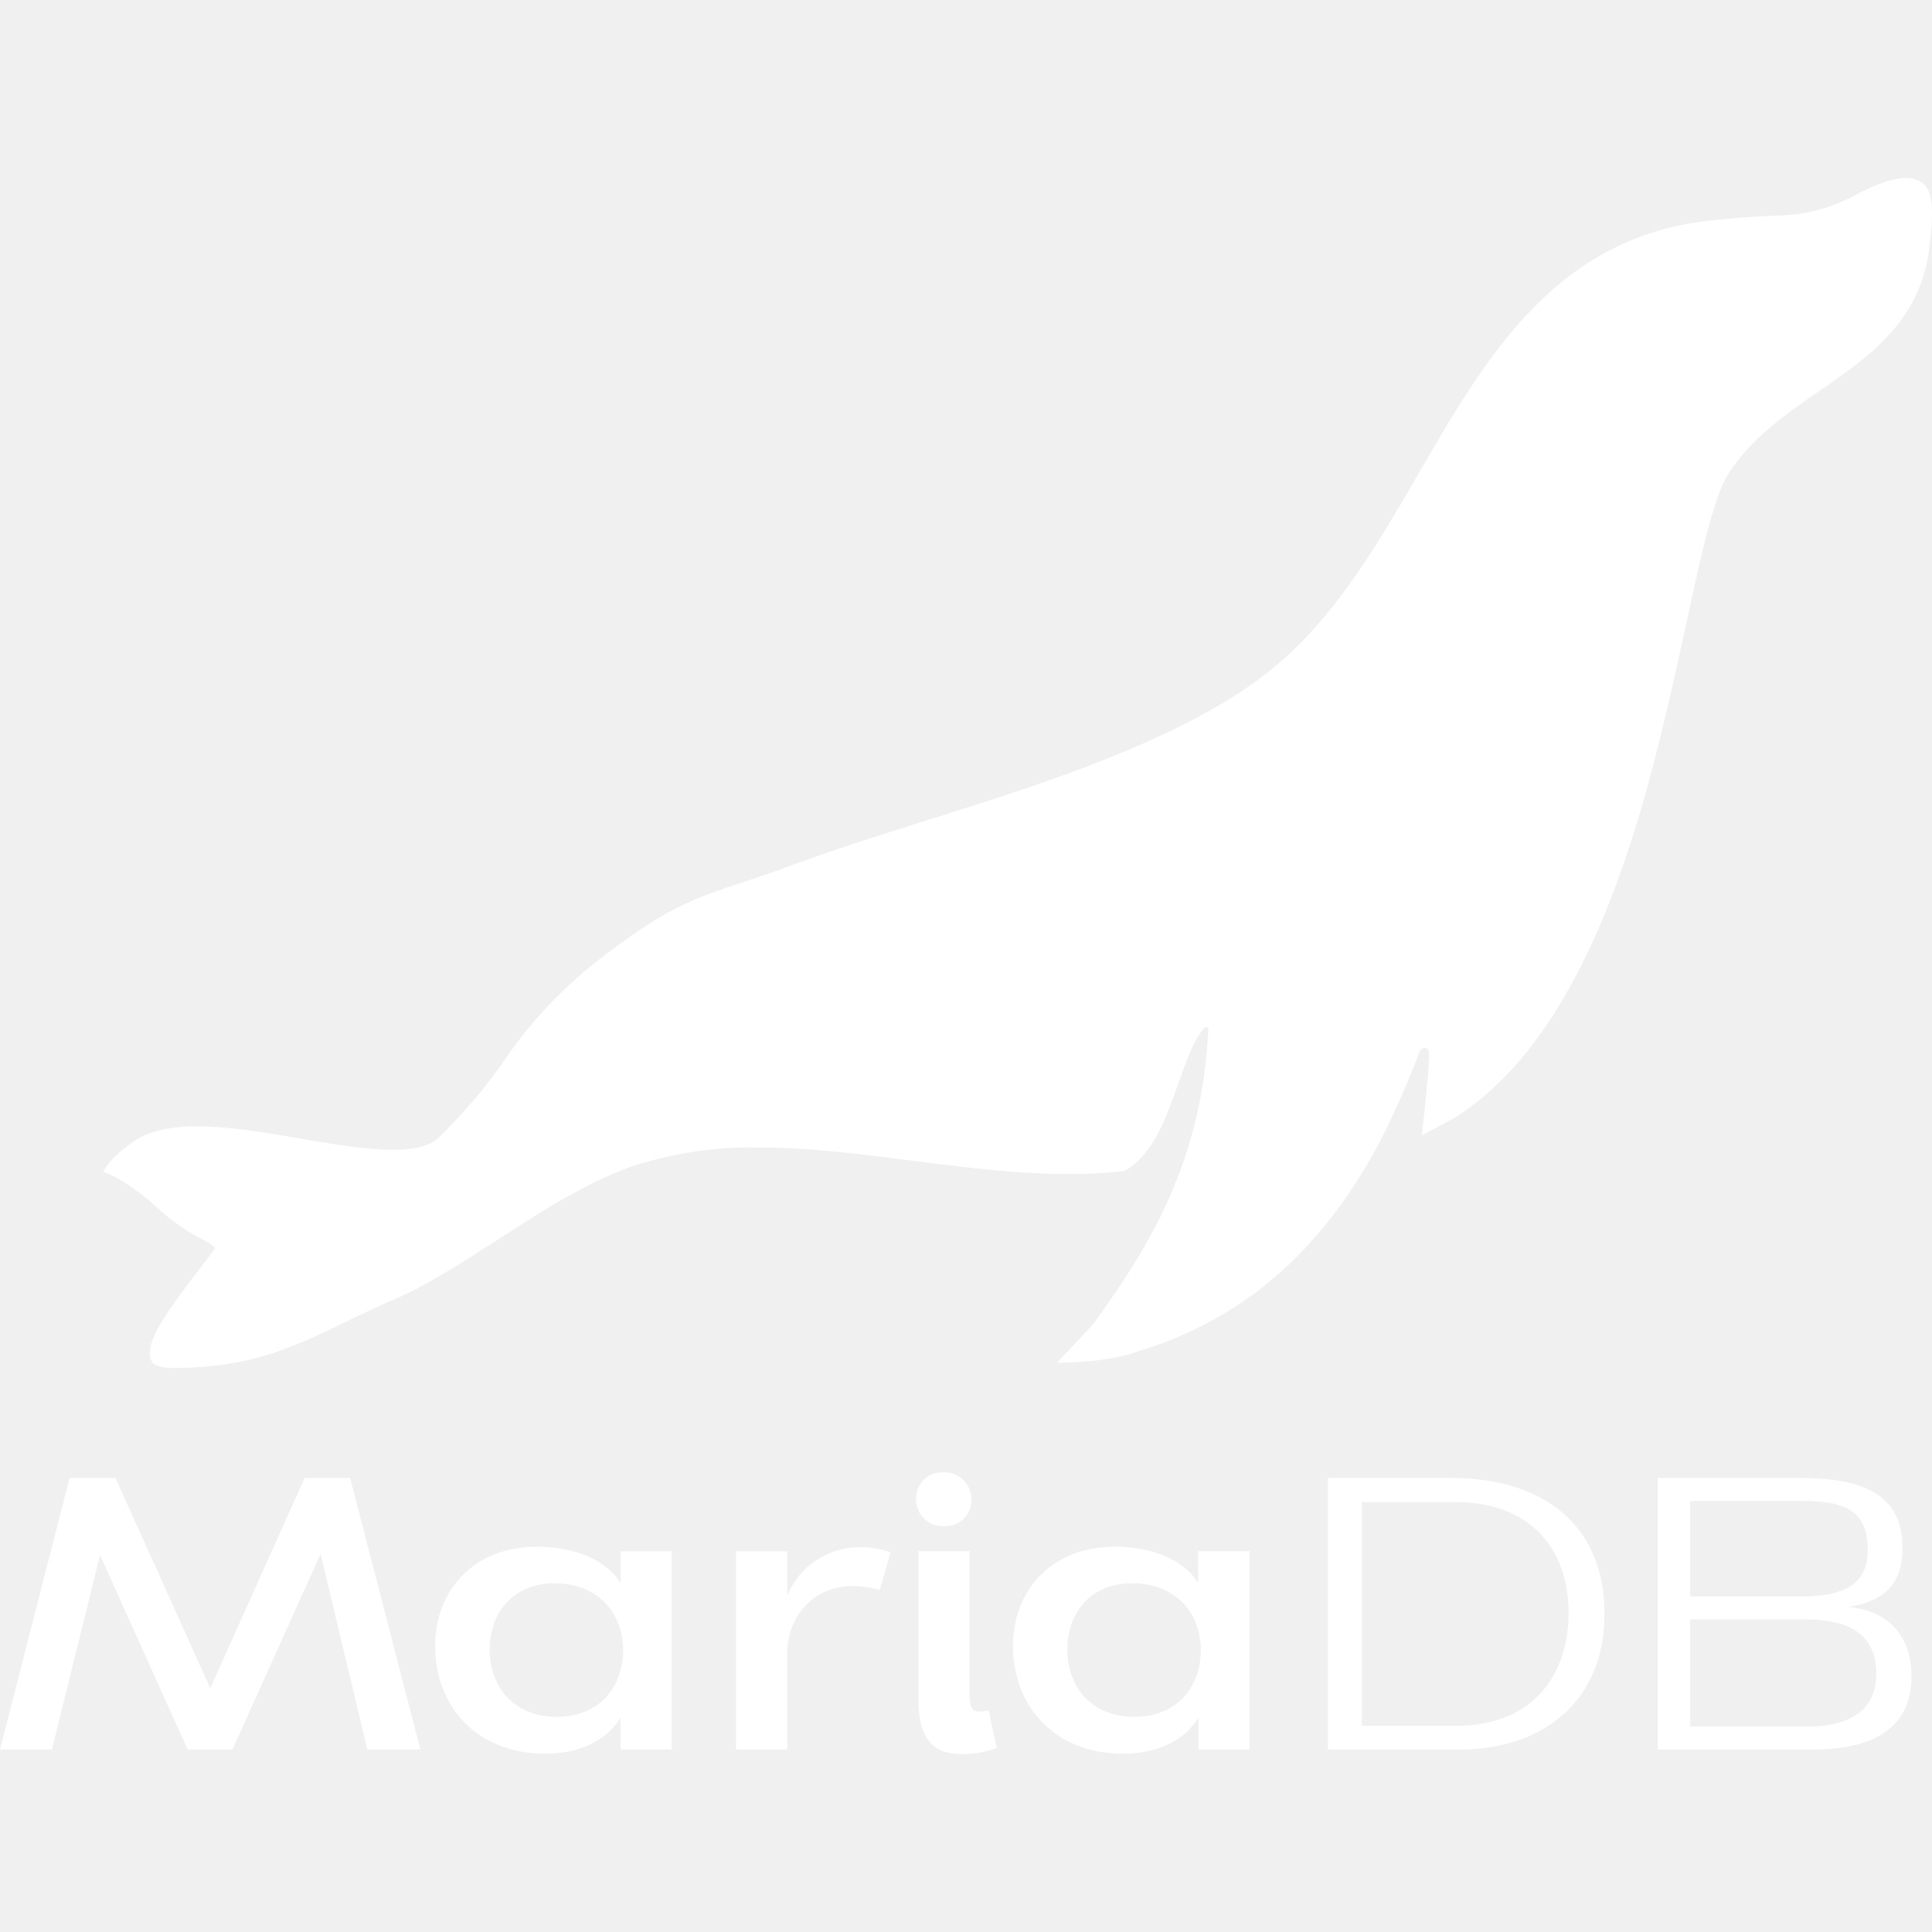
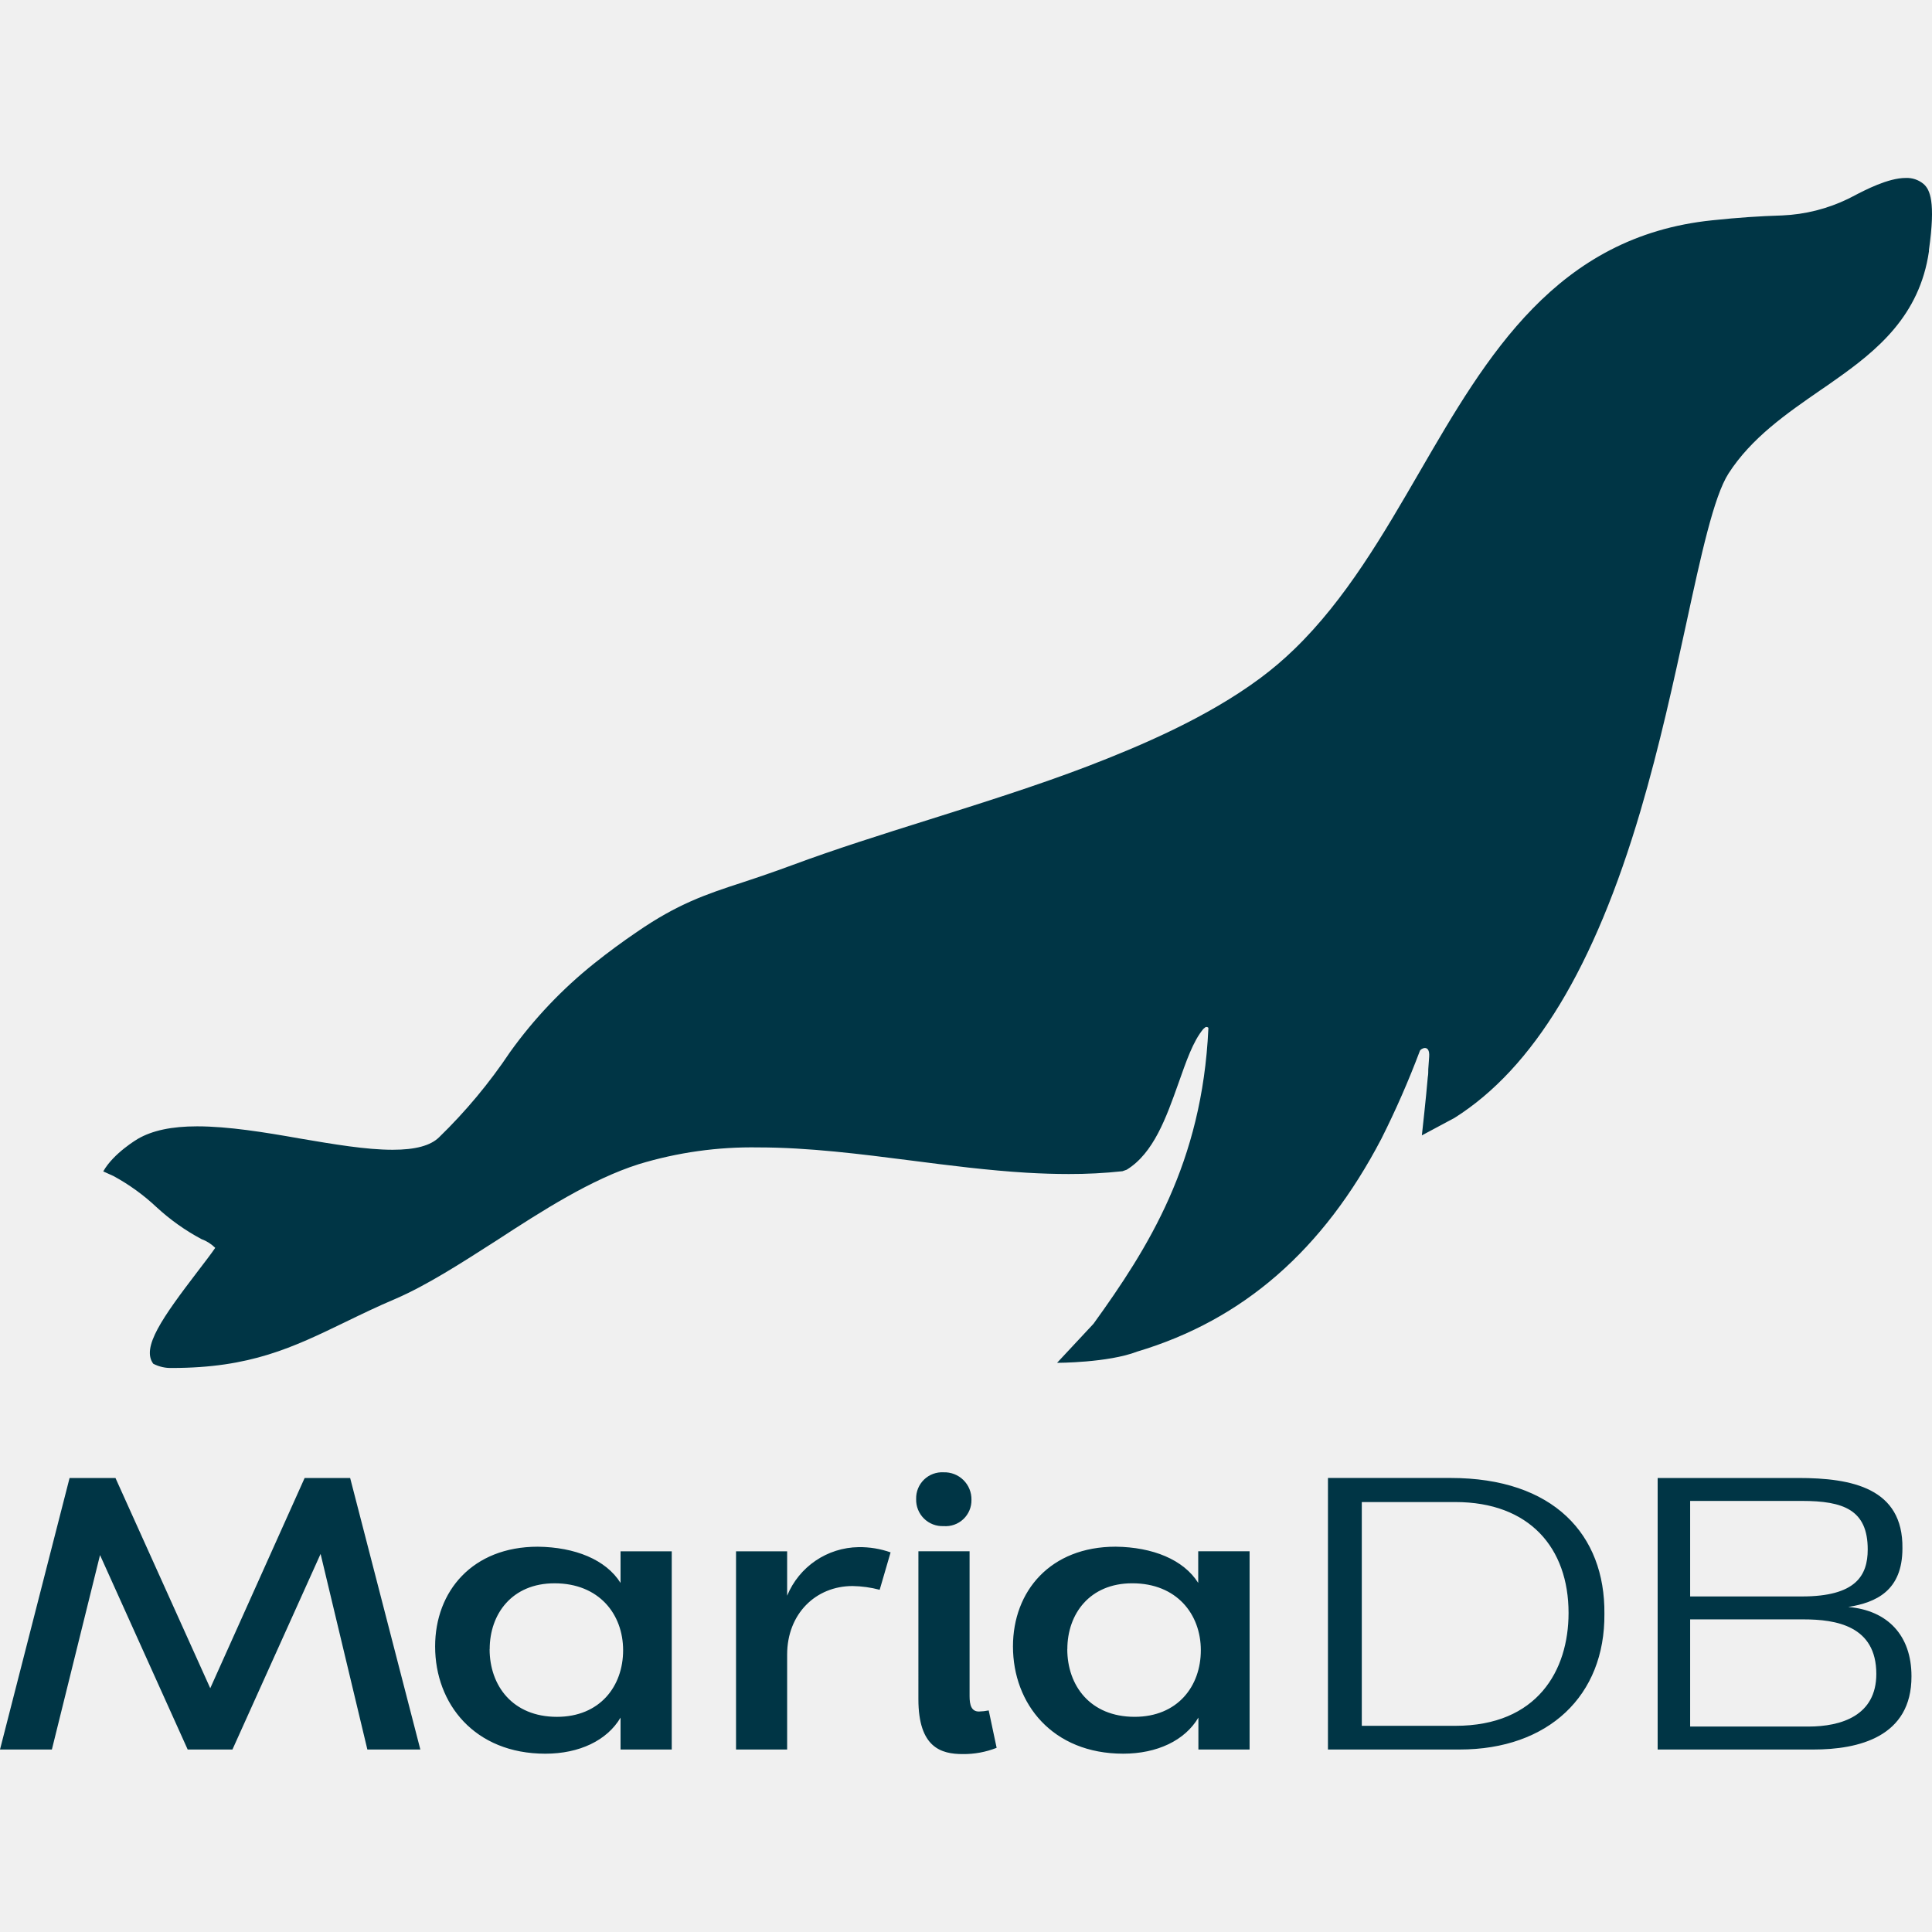
<svg xmlns="http://www.w3.org/2000/svg" viewBox="0 0 128 128">
-   <path fill="#fff" d="M127.434 12.182a1.727 1.727 0 0 0-1.174-.392c-1.168 0-2.68.793-3.495 1.218l-.322.165a11.095 11.095 0 0 1-4.365 1.1c-1.554.049-2.892.14-4.635.322-10.327 1.06-14.933 8.975-19.37 16.63-2.416 4.164-4.91 8.489-8.33 11.793a22.472 22.472 0 0 1-2.252 1.913c-3.54 2.631-7.985 4.51-11.443 5.84-3.329 1.273-6.964 2.417-10.474 3.524-3.219 1.012-6.255 1.97-9.048 3.008a96.902 96.902 0 0 1-3.275 1.14c-2.545.825-4.378 1.458-7.06 3.304a45.386 45.386 0 0 0-2.804 2.066 29.585 29.585 0 0 0-5.597 5.894 34.802 34.802 0 0 1-4.701 5.642c-.566.554-1.57.826-3.074.826-1.76 0-3.895-.363-6.154-.747-2.33-.413-4.738-.805-6.803-.805-1.677 0-2.962.273-3.92.826 0 0-1.617.942-2.298 2.16l.67.302a13.718 13.718 0 0 1 2.859 2.065 14.342 14.342 0 0 0 2.973 2.115 2.553 2.553 0 0 1 .918.582c-.281.413-.694.946-1.129 1.516-2.384 3.119-3.774 5.09-2.977 6.163a2.507 2.507 0 0 0 1.239.28c5.196 0 7.989-1.35 11.52-3.06 1.024-.495 2.066-1.004 3.305-1.528 2.065-.896 4.288-2.325 6.647-3.838 3.084-2.01 6.31-4.076 9.442-5.072a25.734 25.734 0 0 1 7.943-1.115c3.305 0 6.783.441 10.138.872 2.499.322 5.089.652 7.63.805.986.057 1.9.086 2.787.086a32.307 32.307 0 0 0 3.557-.185l.284-.1c1.781-1.094 2.617-3.444 3.425-5.717.52-1.462.96-2.775 1.652-3.61a1.054 1.054 0 0 1 .132-.11.166.166 0 0 1 .202.032v.066c-.412 8.885-3.99 14.527-7.608 19.543l-2.416 2.59s3.383 0 5.307-.744c7.024-2.099 12.324-6.725 16.181-14.103a60.185 60.185 0 0 0 2.549-5.82c.065-.165.673-.47.616.384-.021.252-.038.533-.059.827 0 .173 0 .35-.033.528-.1 1.24-.392 3.859-.392 3.859l2.169-1.162c5.229-3.304 9.26-9.97 12.318-20.343 1.272-4.321 2.205-8.613 3.027-12.392.983-4.545 1.83-8.44 2.801-9.952 1.524-2.37 3.85-3.973 6.101-5.53.306-.211.616-.414.917-.637 2.83-1.986 5.643-4.279 6.263-8.555v-.095c.45-3.189.07-4.002-.364-4.373zm-7.283 103.727h-10.327V97.92h9.315c3.56 0 6.952.67 6.902 4.66 0 2.813-1.747 3.59-3.589 3.886 2.615.224 4.188 1.892 4.188 4.586.017 4.035-3.523 4.858-6.489 4.858zm-.772-10.14c3.565 0 4.362-1.372 4.362-3.115 0-2.619-1.595-3.214-4.362-3.214h-7.402v6.328zm.099 1.52h-7.501v7.1h7.823c2.194 0 4.511-.723 4.511-3.486 0-3.19-2.665-3.615-4.833-3.615zm-31.497-9.37h8.125c6.828 0 10.24 3.764 10.19 8.994.05 5.436-3.716 8.997-9.591 8.997H87.98zm2.242 1.596v14.825h6.197c5.432 0 7.501-3.665 7.501-7.477 0-4.309-2.59-7.348-7.5-7.348zm-10.838 5.357v-2.095h3.404v13.132h-3.392v-2.114c-.896 1.52-2.739 2.391-4.982 2.391-4.684 0-7.303-3.305-7.303-7.105 0-3.664 2.479-6.609 6.804-6.609 2.454.029 4.498.855 5.469 2.4zm-8.675 4.387c0 2.416 1.52 4.485 4.462 4.485 2.841 0 4.386-2.02 4.386-4.411 0-2.392-1.599-4.436-4.544-4.436-2.828 0-4.3 2.04-4.3 4.362zm-10.013-9.947a1.722 1.722 0 0 1 1.818-1.768 1.788 1.788 0 0 1 1.847 1.821 1.714 1.714 0 0 1-1.847 1.744 1.743 1.743 0 0 1-1.818-1.797zm.15 3.465h3.39v9.596c0 .595.125 1.02.62 1.02a3.657 3.657 0 0 0 .648-.073l.525 2.478a5.931 5.931 0 0 1-2.242.414c-1.421 0-2.942-.414-2.942-3.64zM52.15 115.91h-3.386v-13.132h3.386v2.942a5.197 5.197 0 0 1 4.735-3.218 6.13 6.13 0 0 1 2.119.347l-.723 2.479a7.435 7.435 0 0 0-1.793-.249c-2.445 0-4.338 1.843-4.338 4.545zm-11.037-11.037v-2.095h3.392v13.132h-3.392v-2.114c-.896 1.52-2.738 2.391-4.982 2.391-4.688 0-7.303-3.305-7.303-7.105 0-3.664 2.479-6.609 6.804-6.609 2.466.029 4.51.855 5.481 2.4zm-8.675 4.387c0 2.416 1.52 4.485 4.462 4.485 2.838 0 4.383-2.02 4.383-4.411 0-2.391-1.595-4.436-4.544-4.436-2.826 0-4.296 2.04-4.296 4.362zm-9.24-11.34 4.651 17.99h-3.51L21.24 102.95 15.4 115.91h-2.965l-5.808-12.883-3.19 12.883H0l4.61-17.99h3.04l6.28 13.93 6.253-13.93z" />
+   <path fill="#003545" d="M127.434 12.182a1.727 1.727 0 0 0-1.174-.392c-1.168 0-2.68.793-3.495 1.218l-.322.165a11.095 11.095 0 0 1-4.365 1.1c-1.554.049-2.892.14-4.635.322-10.327 1.06-14.933 8.975-19.37 16.63-2.416 4.164-4.91 8.489-8.33 11.793a22.472 22.472 0 0 1-2.252 1.913c-3.54 2.631-7.985 4.51-11.443 5.84-3.329 1.273-6.964 2.417-10.474 3.524-3.219 1.012-6.255 1.97-9.048 3.008a96.902 96.902 0 0 1-3.275 1.14c-2.545.825-4.378 1.458-7.06 3.304a45.386 45.386 0 0 0-2.804 2.066 29.585 29.585 0 0 0-5.597 5.894 34.802 34.802 0 0 1-4.701 5.642c-.566.554-1.57.826-3.074.826-1.76 0-3.895-.363-6.154-.747-2.33-.413-4.738-.805-6.803-.805-1.677 0-2.962.273-3.92.826 0 0-1.617.942-2.298 2.16l.67.302a13.718 13.718 0 0 1 2.859 2.065 14.342 14.342 0 0 0 2.973 2.115 2.553 2.553 0 0 1 .918.582c-.281.413-.694.946-1.129 1.516-2.384 3.119-3.774 5.09-2.977 6.163a2.507 2.507 0 0 0 1.239.28c5.196 0 7.989-1.35 11.52-3.06 1.024-.495 2.066-1.004 3.305-1.528 2.065-.896 4.288-2.325 6.647-3.838 3.084-2.01 6.31-4.076 9.442-5.072a25.734 25.734 0 0 1 7.943-1.115c3.305 0 6.783.441 10.138.872 2.499.322 5.089.652 7.63.805.986.057 1.9.086 2.787.086a32.307 32.307 0 0 0 3.557-.185l.284-.1c1.781-1.094 2.617-3.444 3.425-5.717.52-1.462.96-2.775 1.652-3.61a1.054 1.054 0 0 1 .132-.11.166.166 0 0 1 .202.032v.066c-.412 8.885-3.99 14.527-7.608 19.543l-2.416 2.59s3.383 0 5.307-.744c7.024-2.099 12.324-6.725 16.181-14.103a60.185 60.185 0 0 0 2.549-5.82c.065-.165.673-.47.616.384-.021.252-.038.533-.059.827 0 .173 0 .35-.033.528-.1 1.24-.392 3.859-.392 3.859l2.169-1.162c5.229-3.304 9.26-9.97 12.318-20.343 1.272-4.321 2.205-8.613 3.027-12.392.983-4.545 1.83-8.44 2.801-9.952 1.524-2.37 3.85-3.973 6.101-5.53.306-.211.616-.414.917-.637 2.83-1.986 5.643-4.279 6.263-8.555v-.095c.45-3.189.07-4.002-.364-4.373zm-7.283 103.727h-10.327V97.92h9.315c3.56 0 6.952.67 6.902 4.66 0 2.813-1.747 3.59-3.589 3.886 2.615.224 4.188 1.892 4.188 4.586.017 4.035-3.523 4.858-6.489 4.858zm-.772-10.14c3.565 0 4.362-1.372 4.362-3.115 0-2.619-1.595-3.214-4.362-3.214h-7.402v6.328zm.099 1.52h-7.501v7.1h7.823c2.194 0 4.511-.723 4.511-3.486 0-3.19-2.665-3.615-4.833-3.615zm-31.497-9.37h8.125c6.828 0 10.24 3.764 10.19 8.994.05 5.436-3.716 8.997-9.591 8.997H87.98zm2.242 1.596v14.825h6.197c5.432 0 7.501-3.665 7.501-7.477 0-4.309-2.59-7.348-7.5-7.348zm-10.838 5.357v-2.095h3.404v13.132h-3.392v-2.114c-.896 1.52-2.739 2.391-4.982 2.391-4.684 0-7.303-3.305-7.303-7.105 0-3.664 2.479-6.609 6.804-6.609 2.454.029 4.498.855 5.469 2.4zm-8.675 4.387c0 2.416 1.52 4.485 4.462 4.485 2.841 0 4.386-2.02 4.386-4.411 0-2.392-1.599-4.436-4.544-4.436-2.828 0-4.3 2.04-4.3 4.362zm-10.013-9.947a1.722 1.722 0 0 1 1.818-1.768 1.788 1.788 0 0 1 1.847 1.821 1.714 1.714 0 0 1-1.847 1.744 1.743 1.743 0 0 1-1.818-1.797zm.15 3.465h3.39v9.596c0 .595.125 1.02.62 1.02a3.657 3.657 0 0 0 .648-.073l.525 2.478a5.931 5.931 0 0 1-2.242.414c-1.421 0-2.942-.414-2.942-3.64zM52.15 115.91h-3.386v-13.132h3.386v2.942a5.197 5.197 0 0 1 4.735-3.218 6.13 6.13 0 0 1 2.119.347l-.723 2.479a7.435 7.435 0 0 0-1.793-.249c-2.445 0-4.338 1.843-4.338 4.545zm-11.037-11.037v-2.095h3.392v13.132h-3.392v-2.114c-.896 1.52-2.738 2.391-4.982 2.391-4.688 0-7.303-3.305-7.303-7.105 0-3.664 2.479-6.609 6.804-6.609 2.466.029 4.51.855 5.481 2.4zm-8.675 4.387c0 2.416 1.52 4.485 4.462 4.485 2.838 0 4.383-2.02 4.383-4.411 0-2.391-1.595-4.436-4.544-4.436-2.826 0-4.296 2.04-4.296 4.362zm-9.24-11.34 4.651 17.99h-3.51L21.24 102.95 15.4 115.91h-2.965l-5.808-12.883-3.19 12.883H0l4.61-17.99h3.04l6.28 13.93 6.253-13.93z" />
</svg>
